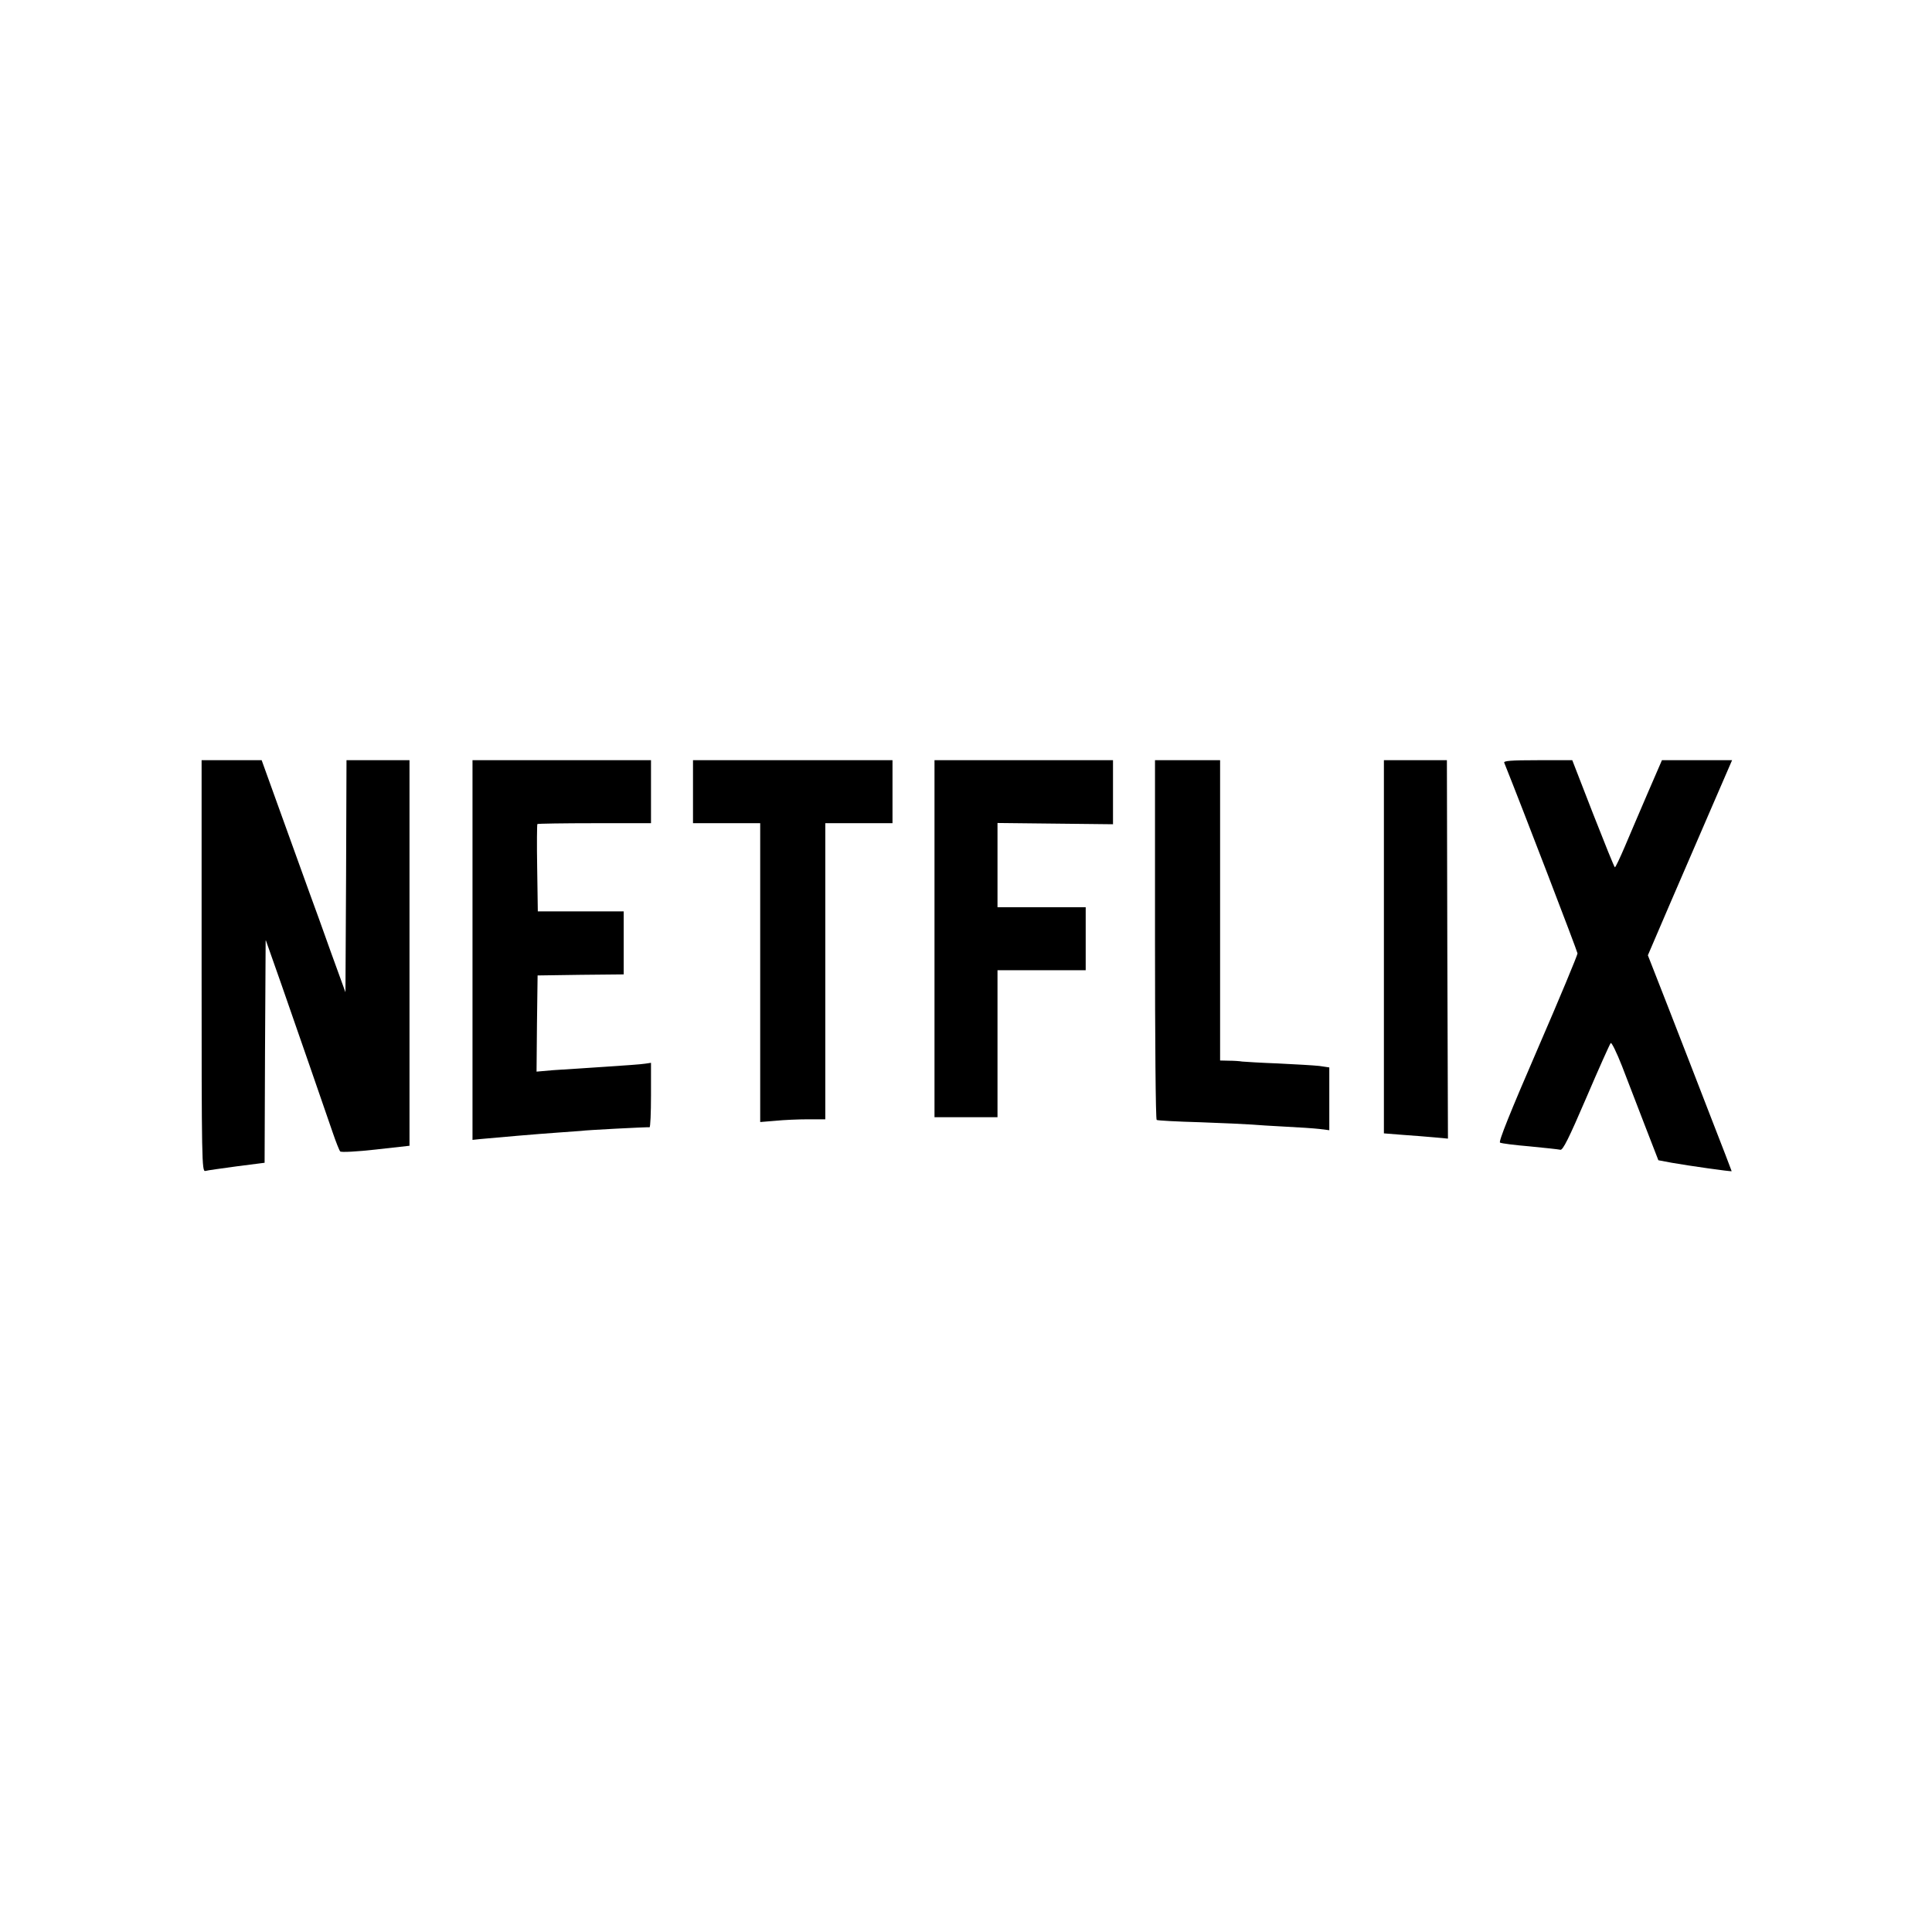
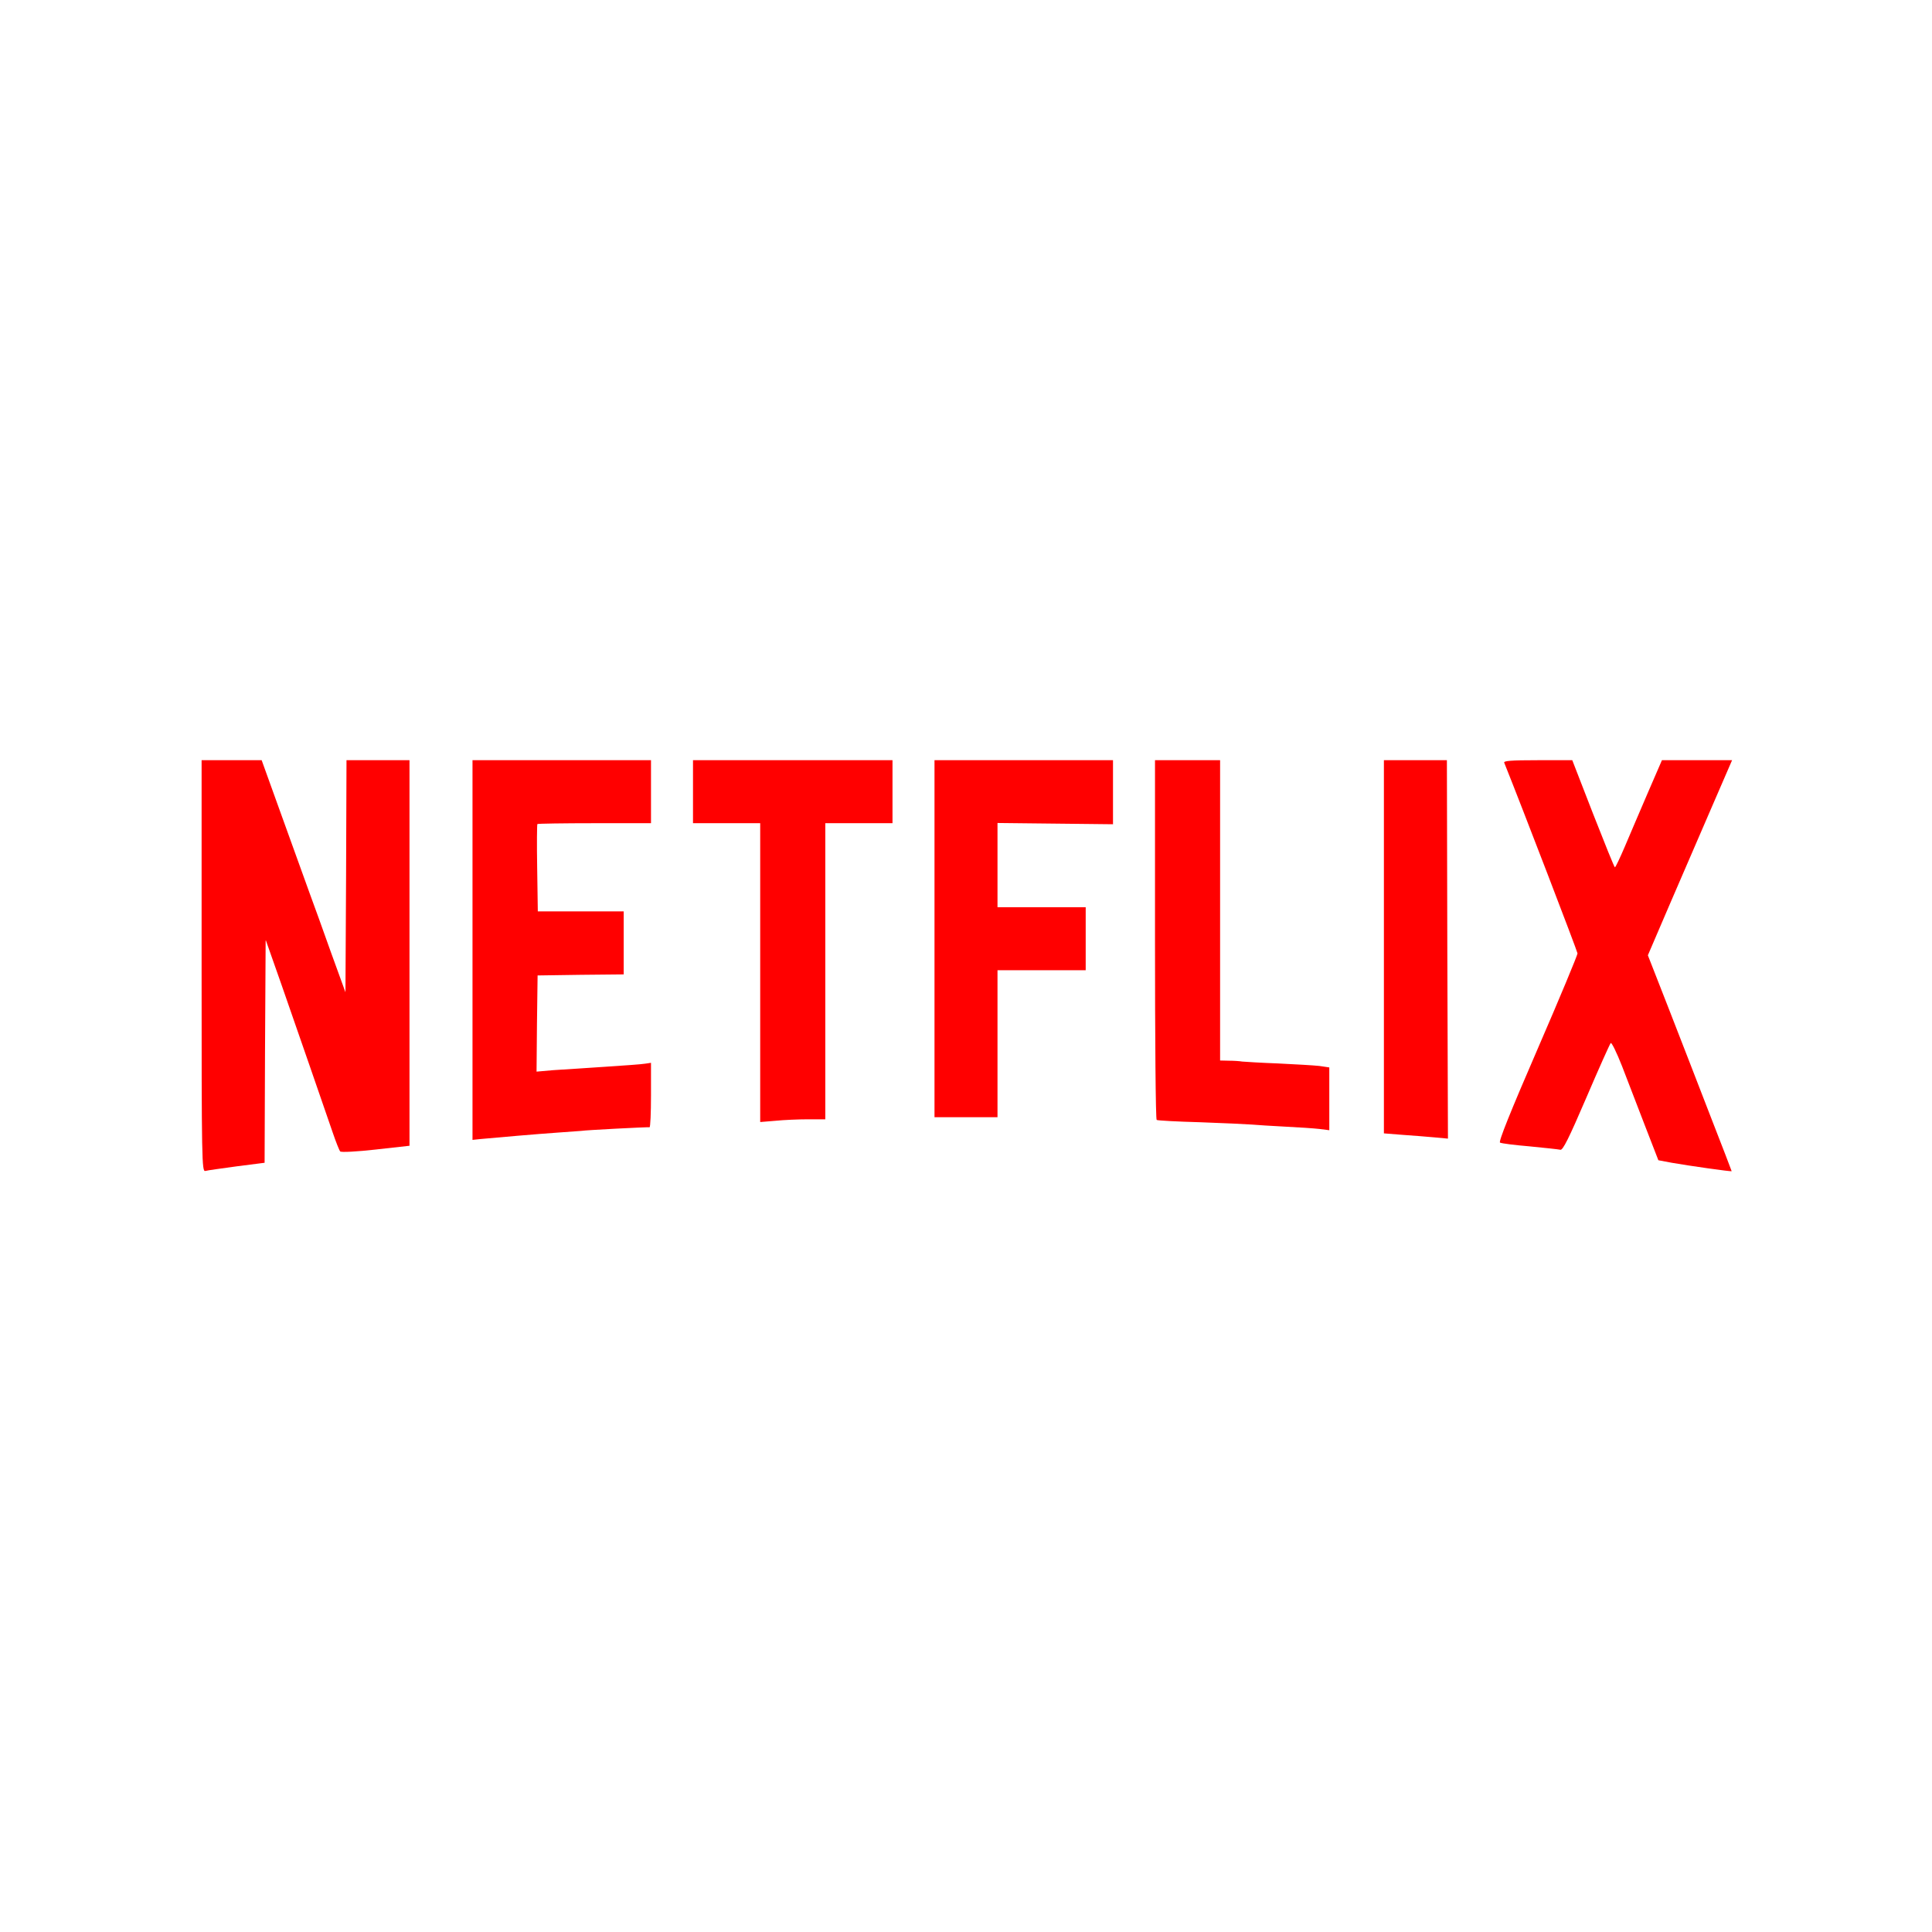
<svg xmlns="http://www.w3.org/2000/svg" version="1.0" width="920pt" height="920pt" viewBox="0 0 920 920" preserveAspectRatio="xMidYMid meet">
-   <g transform="translate(0,920) scale(0.1,-0.1)" fill="#000000" stroke="none">
+   <g transform="translate(0,920) scale(0.1,-0.1)" fill="#ff0000" stroke="none">
    <path d="M960 4599 c0 -929 1 -980 18 -975 9 3 77 12 149 22 l133 17 2 531 3 531 74 -210 c76 -219 199 -572 246 -710 15 -44 31 -84 35 -88 4 -5 80 -1 169 9 l161 18 0 918 0 918 -150 0 -150 0 -2 -552 -3 -553 -69 190 c-37 105 -83 231 -101 280 -18 50 -77 213 -131 363 l-98 272 -143 0 -143 0 0 -981z" />
    <path d="M2250 4676 l0 -904 38 4 c75 7 270 24 372 31 58 4 107 8 110 8 11 3 316 19 323 17 4 -1 7 68 7 153 l0 154 -27 -4 c-16 -3 -102 -9 -193 -15 -91 -6 -201 -13 -245 -16 l-80 -7 2 229 3 229 205 3 205 2 0 150 0 150 -205 0 -204 0 -3 206 c-2 113 -1 208 1 210 2 2 125 4 273 4 l268 0 0 150 0 150 -425 0 -425 0 0 -904z" />
    <path d="M3300 5430 l0 -150 160 0 160 0 0 -711 0 -712 73 6 c39 4 109 7 155 7 l82 0 0 705 0 705 160 0 160 0 0 150 0 150 -475 0 -475 0 0 -150z" />
    <path d="M4450 4730 l0 -850 150 0 150 0 0 350 0 350 210 0 210 0 0 150 0 150 -210 0 -210 0 0 200 0 201 275 -3 275 -3 0 153 0 152 -425 0 -425 0 0 -850z" />
    <path d="M5500 4726 c0 -470 3 -857 8 -859 4 -3 97 -8 207 -11 110 -4 220 -9 245 -11 25 -2 97 -7 160 -10 63 -3 136 -8 163 -11 l47 -6 0 150 0 149 -47 7 c-27 3 -115 8 -198 12 -82 3 -159 8 -170 9 -11 2 -39 4 -62 4 l-43 1 0 715 0 715 -155 0 -155 0 0 -854z" />
    <path d="M6590 4691 l0 -888 88 -7 c48 -3 116 -9 152 -12 l65 -6 -3 901 -2 901 -150 0 -150 0 0 -889z" />
    <path d="M7163 5568 c84 -209 348 -897 349 -908 0 -8 -85 -213 -190 -455 -130 -300 -187 -442 -179 -446 7 -4 71 -12 142 -18 72 -7 137 -14 145 -16 12 -4 41 55 124 248 59 138 112 256 116 260 4 5 28 -44 54 -110 25 -65 74 -192 109 -283 l64 -165 64 -12 c79 -14 283 -43 285 -40 0 1 -45 119 -101 262 -55 143 -145 374 -199 513 l-99 253 106 247 c59 136 149 345 201 465 l94 217 -167 0 -167 0 -68 -157 c-37 -87 -87 -202 -109 -255 -23 -54 -44 -98 -47 -98 -3 0 -49 115 -104 255 l-99 255 -164 0 c-128 0 -164 -3 -160 -12z" />
  </g>
</svg>
